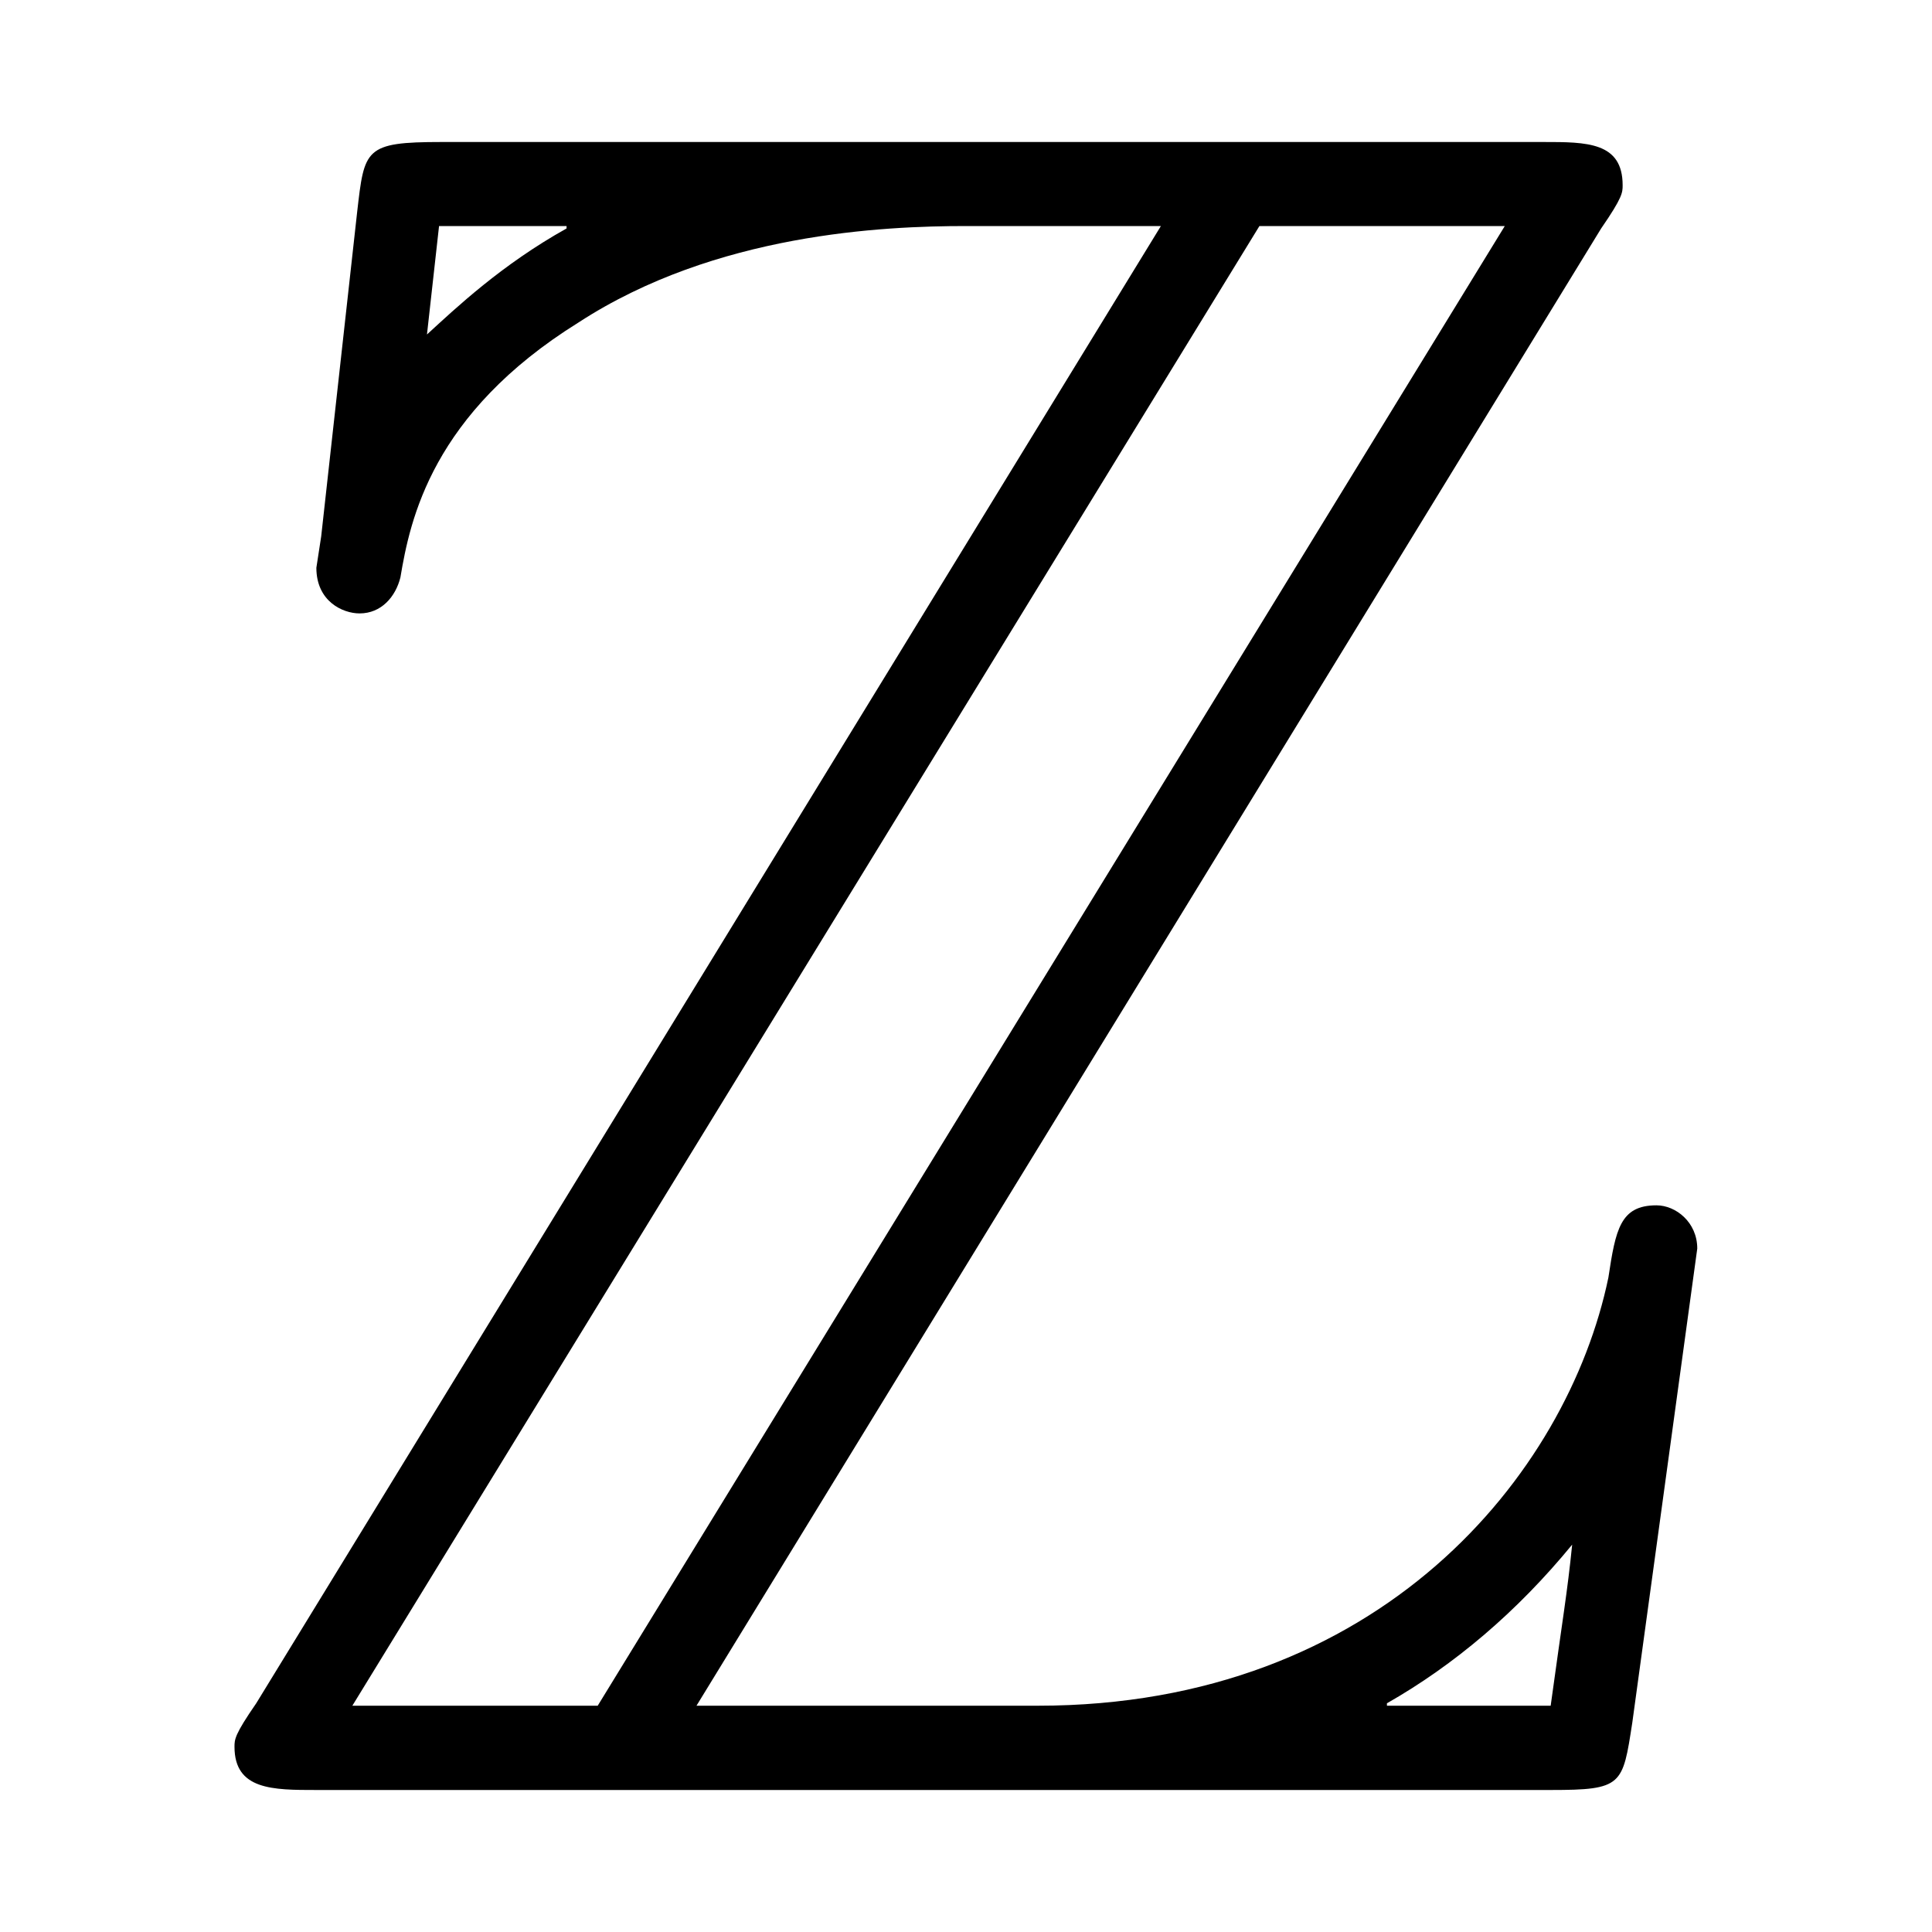
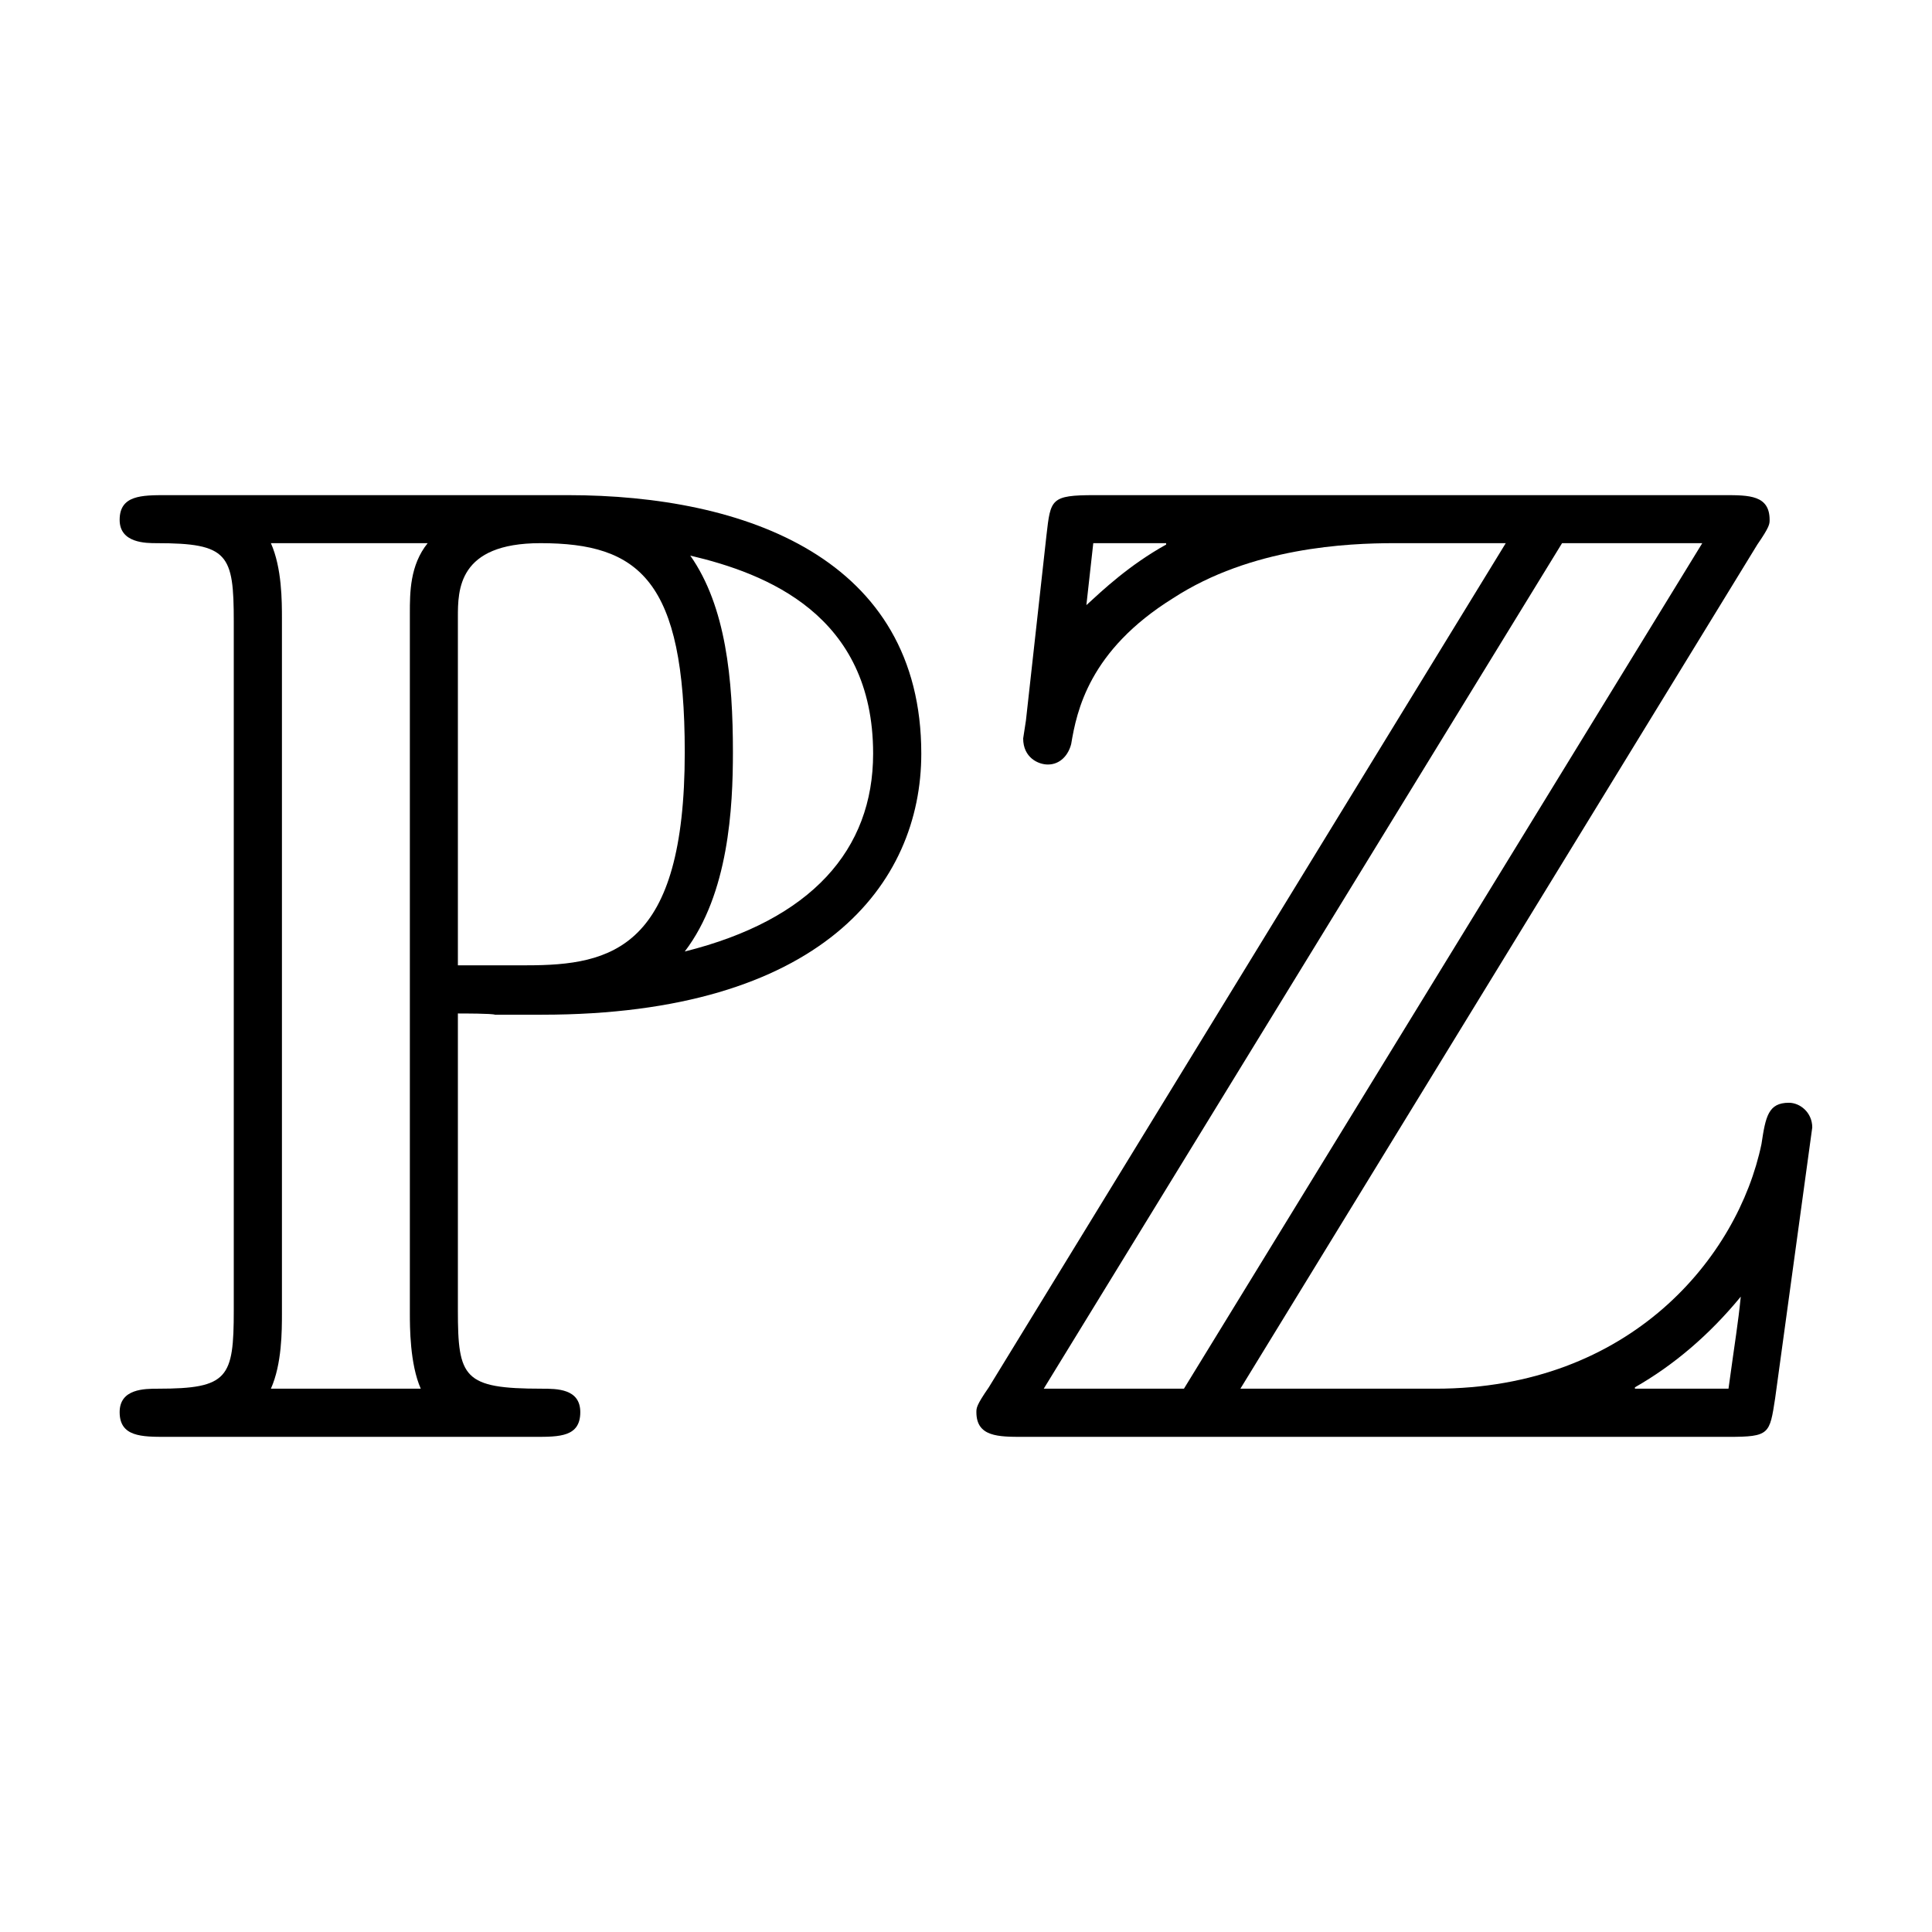
- <svg xmlns="http://www.w3.org/2000/svg" viewBox="-0.692 -7.412 8 8">
-   <path fill="#000000" d="M5.938-6.466C6.027-6.595 6.027-6.615 6.027-6.645C6.027-6.824 5.878-6.824 5.699-6.824H1.136C.817-6.824 .817-6.795 .787-6.535L.638-5.191L.618-5.061C.618-4.922 .727-4.872 .797-4.872C.887-4.872 .946-4.941 .966-5.021C1.006-5.26 1.096-5.699 1.704-6.077C2.271-6.446 2.969-6.476 3.308-6.476H4.115L.369-.359C.279-.229 .279-.209 .279-.179C.279 0 .438 0 .618 0H5.729C6.027 0 6.027-.02 6.067-.279L6.336-2.242C6.336-2.351 6.247-2.421 6.167-2.421C6.017-2.421 5.998-2.321 5.968-2.122C5.798-1.305 5.021-.349 3.606-.349H2.192L5.938-6.466ZM1.126-6.476H1.654V-6.466C1.385-6.316 1.196-6.137 1.076-6.027L1.126-6.476ZM4.523-6.476H5.539L1.783-.349H.767L4.523-6.476ZM5.051-.359C5.33-.518 5.589-.737 5.818-1.016C5.798-.817 5.778-.707 5.729-.349H5.051V-.359Z" />
+ <svg xmlns="http://www.w3.org/2000/svg" viewBox="-0.708 -10.412 14 14">
+   <path fill="#000000" d="M2.61-3.068C2.65-3.068 2.859-3.068 2.879-3.059H3.218C5.24-3.059 5.968-4.005 5.968-4.951C5.968-6.366 4.692-6.824 3.407-6.824H.498C.319-6.824 .159-6.824 .159-6.645C.159-6.476 .349-6.476 .428-6.476C.946-6.476 .986-6.396 .986-5.908V-.917C.986-.428 .946-.349 .438-.349C.339-.349 .159-.349 .159-.179C.159 0 .319 0 .498 0H3.168C3.347 0 3.497 0 3.497-.179C3.497-.349 3.328-.349 3.218-.349C2.65-.349 2.61-.428 2.61-.917V-3.068ZM4.254-3.517C4.573-3.935 4.603-4.563 4.603-4.961C4.603-5.489 4.553-6.017 4.294-6.386C4.842-6.257 5.619-5.958 5.619-4.951C5.619-4.254 5.171-3.746 4.254-3.517ZM2.61-5.938C2.61-6.137 2.61-6.476 3.208-6.476C3.925-6.476 4.254-6.207 4.254-4.961C4.254-3.537 3.726-3.417 3.108-3.417H2.61V-5.938ZM1.255-.349C1.335-.528 1.335-.767 1.335-.897V-5.928C1.335-6.057 1.335-6.296 1.255-6.476H2.391C2.262-6.316 2.262-6.117 2.262-5.968V-.897C2.262-.797 2.262-.528 2.341-.349H1.255Z" />
+   <path fill="#000000" transform="translate(6.088295 0)" d="M5.938-6.466C6.027-6.595 6.027-6.615 6.027-6.645C6.027-6.824 5.878-6.824 5.699-6.824H1.136C.817-6.824 .817-6.795 .787-6.535L.638-5.191L.618-5.061C.618-4.922 .727-4.872 .797-4.872C.887-4.872 .946-4.941 .966-5.021C1.006-5.26 1.096-5.699 1.704-6.077C2.271-6.446 2.969-6.476 3.308-6.476H4.115L.369-.359C.279-.229 .279-.209 .279-.179C.279 0 .438 0 .618 0H5.729C6.027 0 6.027-.02 6.067-.279L6.336-2.242C6.336-2.351 6.247-2.421 6.167-2.421C6.017-2.421 5.998-2.321 5.968-2.122C5.798-1.305 5.021-.349 3.606-.349H2.192L5.938-6.466ZM1.126-6.476H1.654V-6.466C1.385-6.316 1.196-6.137 1.076-6.027L1.126-6.476ZM4.523-6.476H5.539L1.783-.349H.767L4.523-6.476ZM5.051-.359C5.33-.518 5.589-.737 5.818-1.016C5.798-.817 5.778-.707 5.729-.349H5.051V-.359Z" />
</svg>
